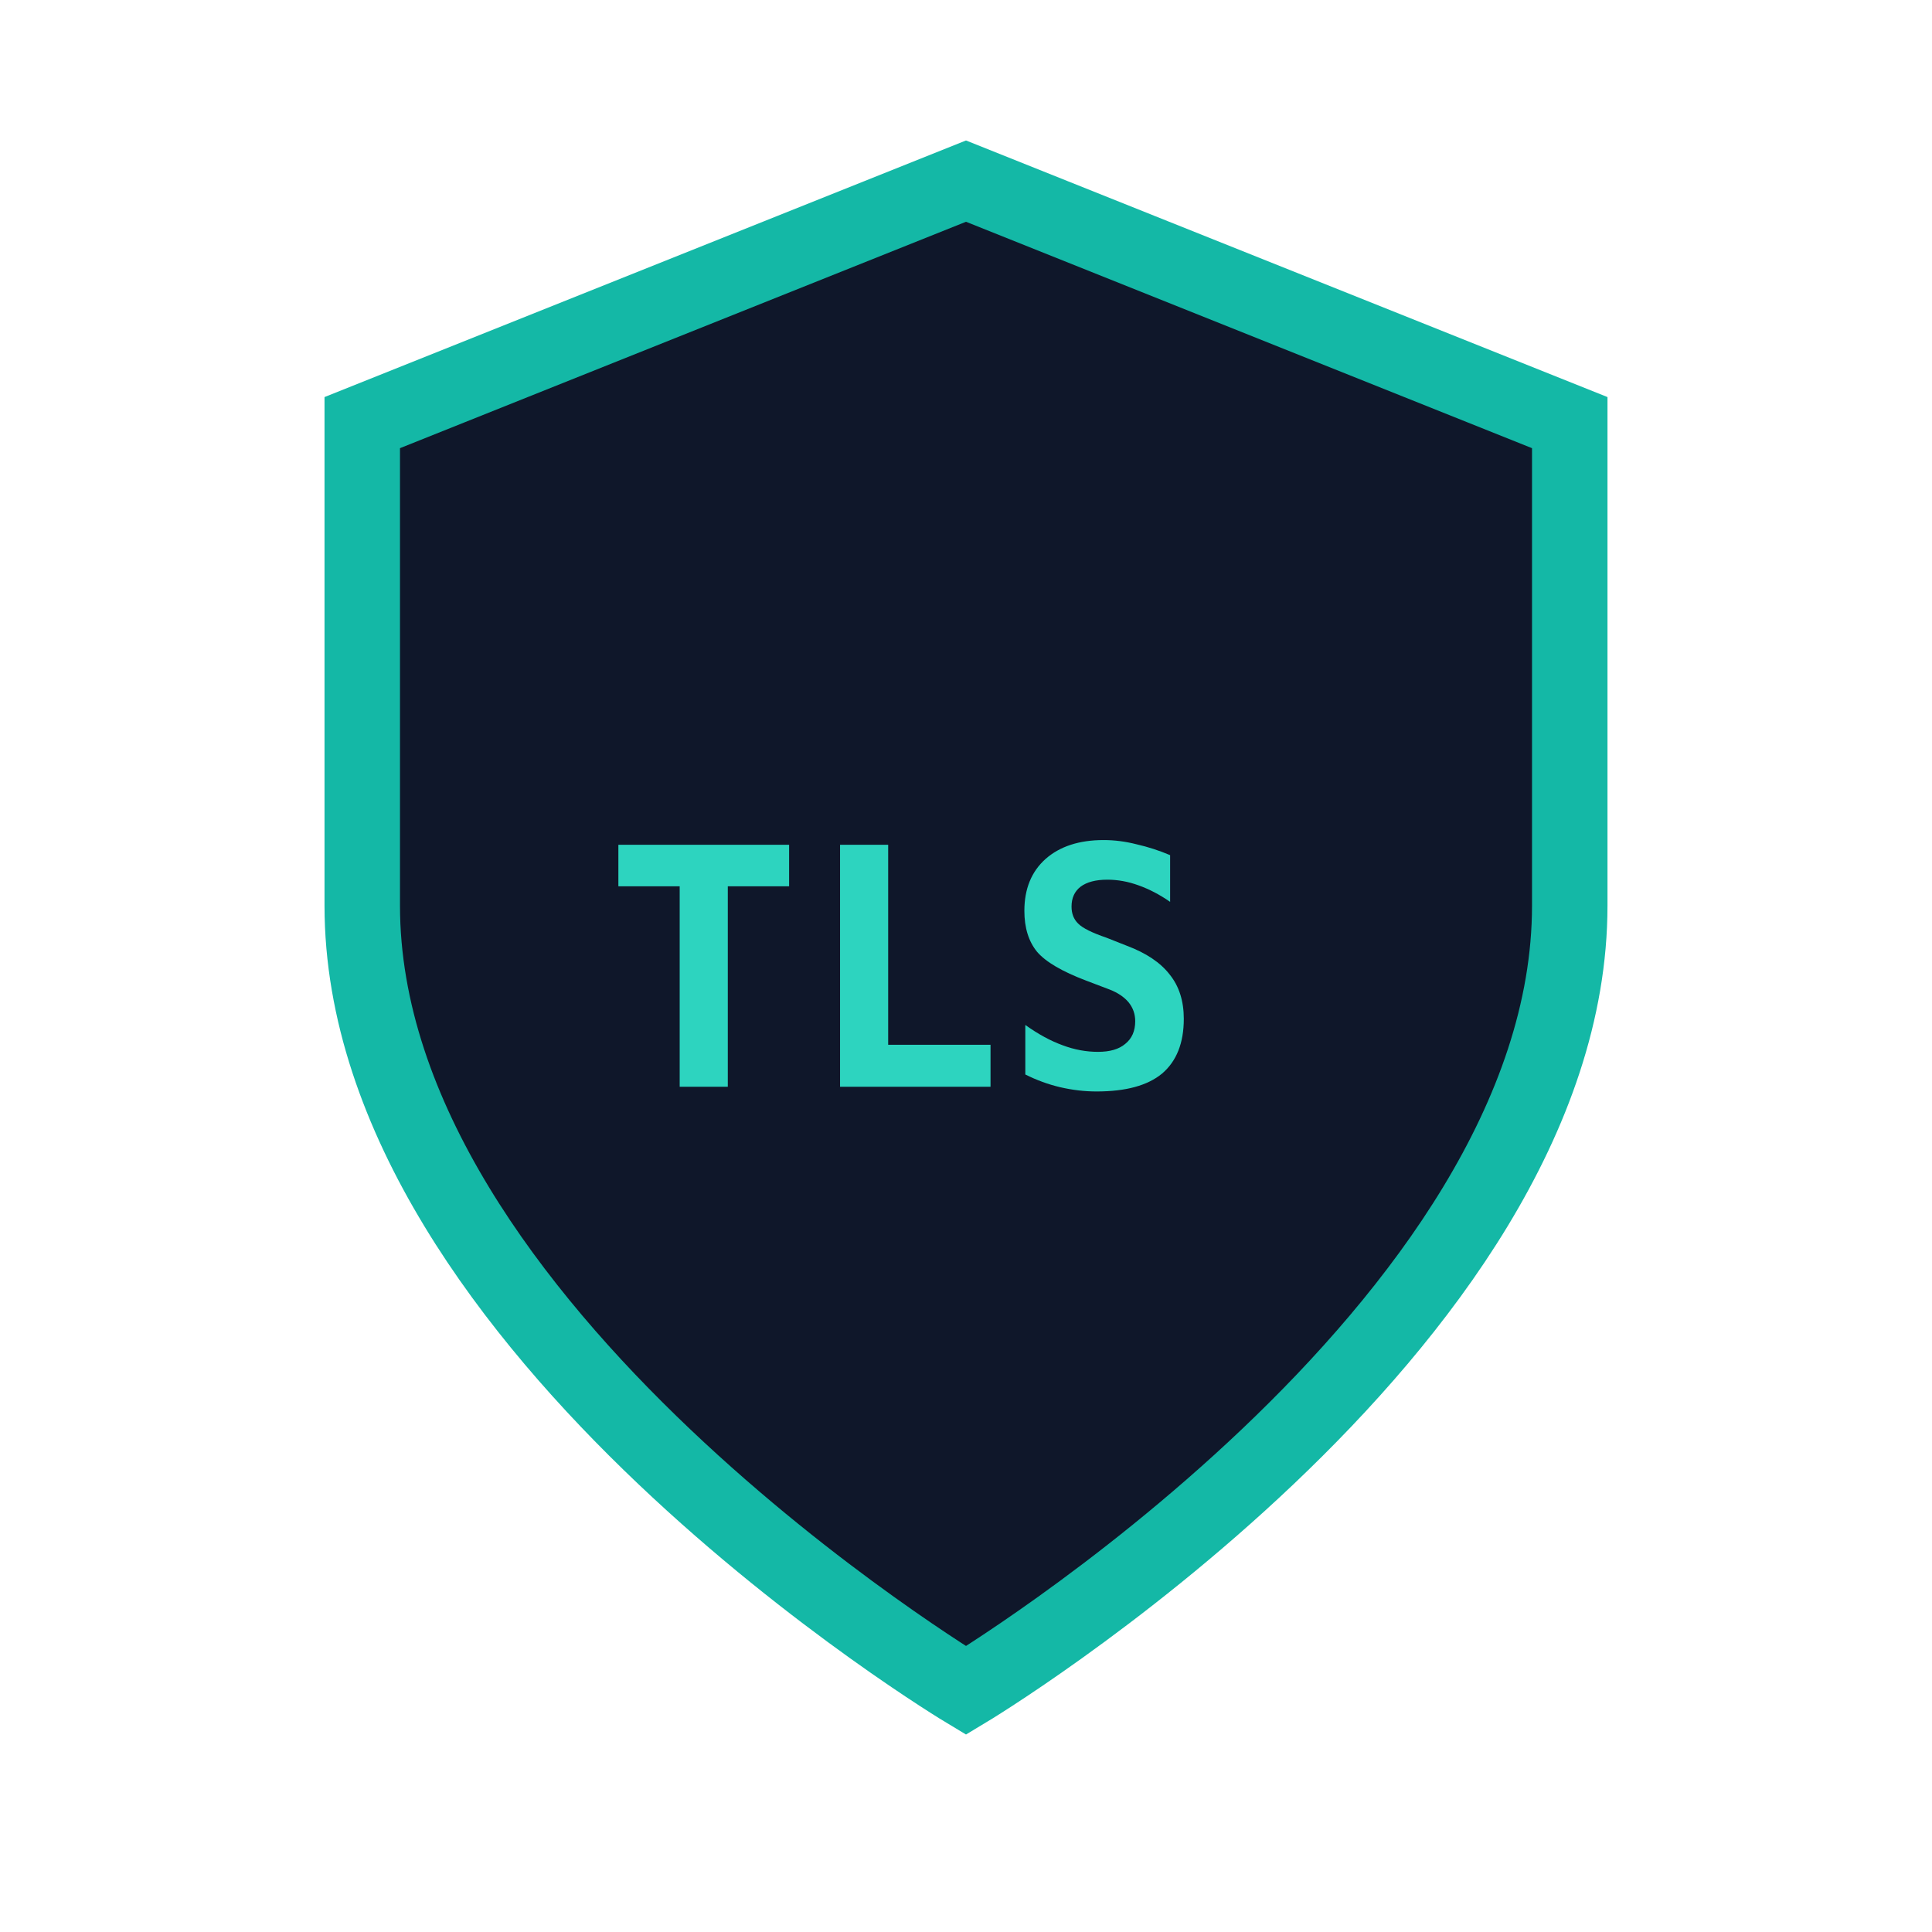
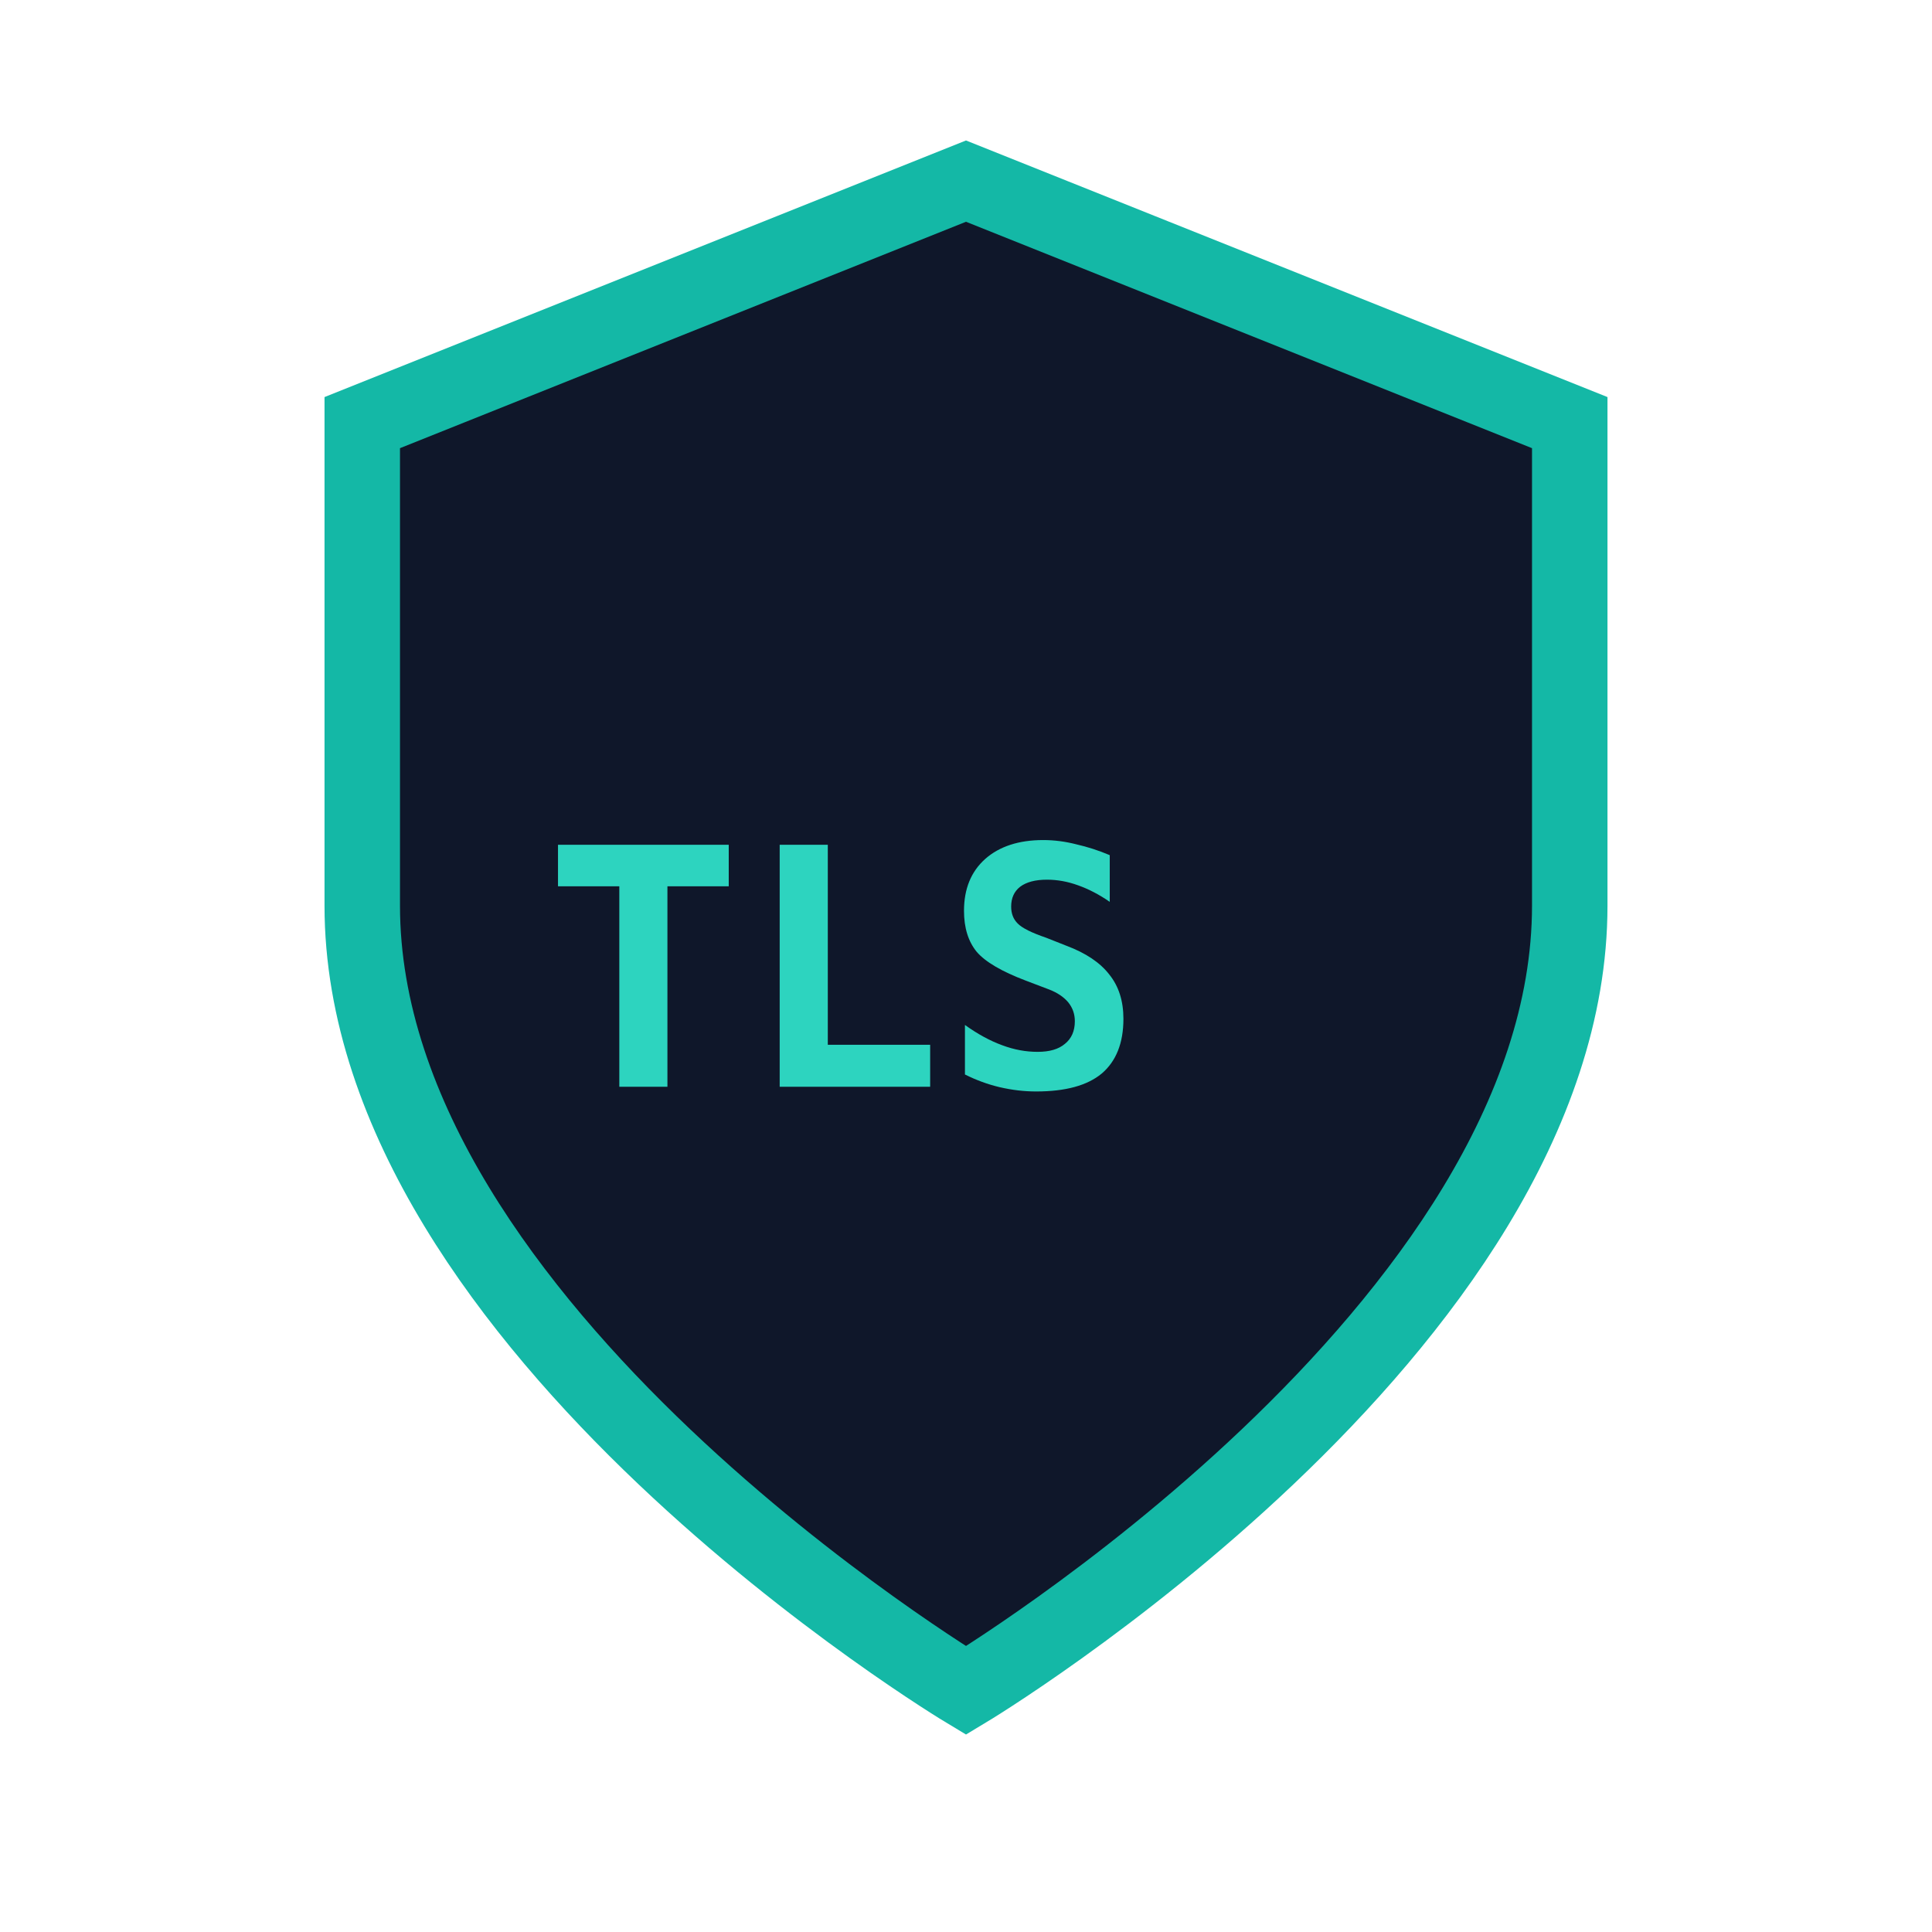
<svg xmlns="http://www.w3.org/2000/svg" viewBox="0 0 64 64" width="64" height="64">
  <path d="M32 6 L52 14 V30 C52 44 32 56 32 56 C32 56 12 44 12 30 V14 Z" fill="#0f172a" stroke="#14b8a6" stroke-width="2.5" />
-   <text x="20" y="36" font-family="monospace" font-size="11" fill="#2dd4bf" font-weight="bold">TLS</text>
+   <text x="18" y="36" font-family="monospace" font-size="11" fill="#2dd4bf" font-weight="bold">TLS</text>
</svg>
